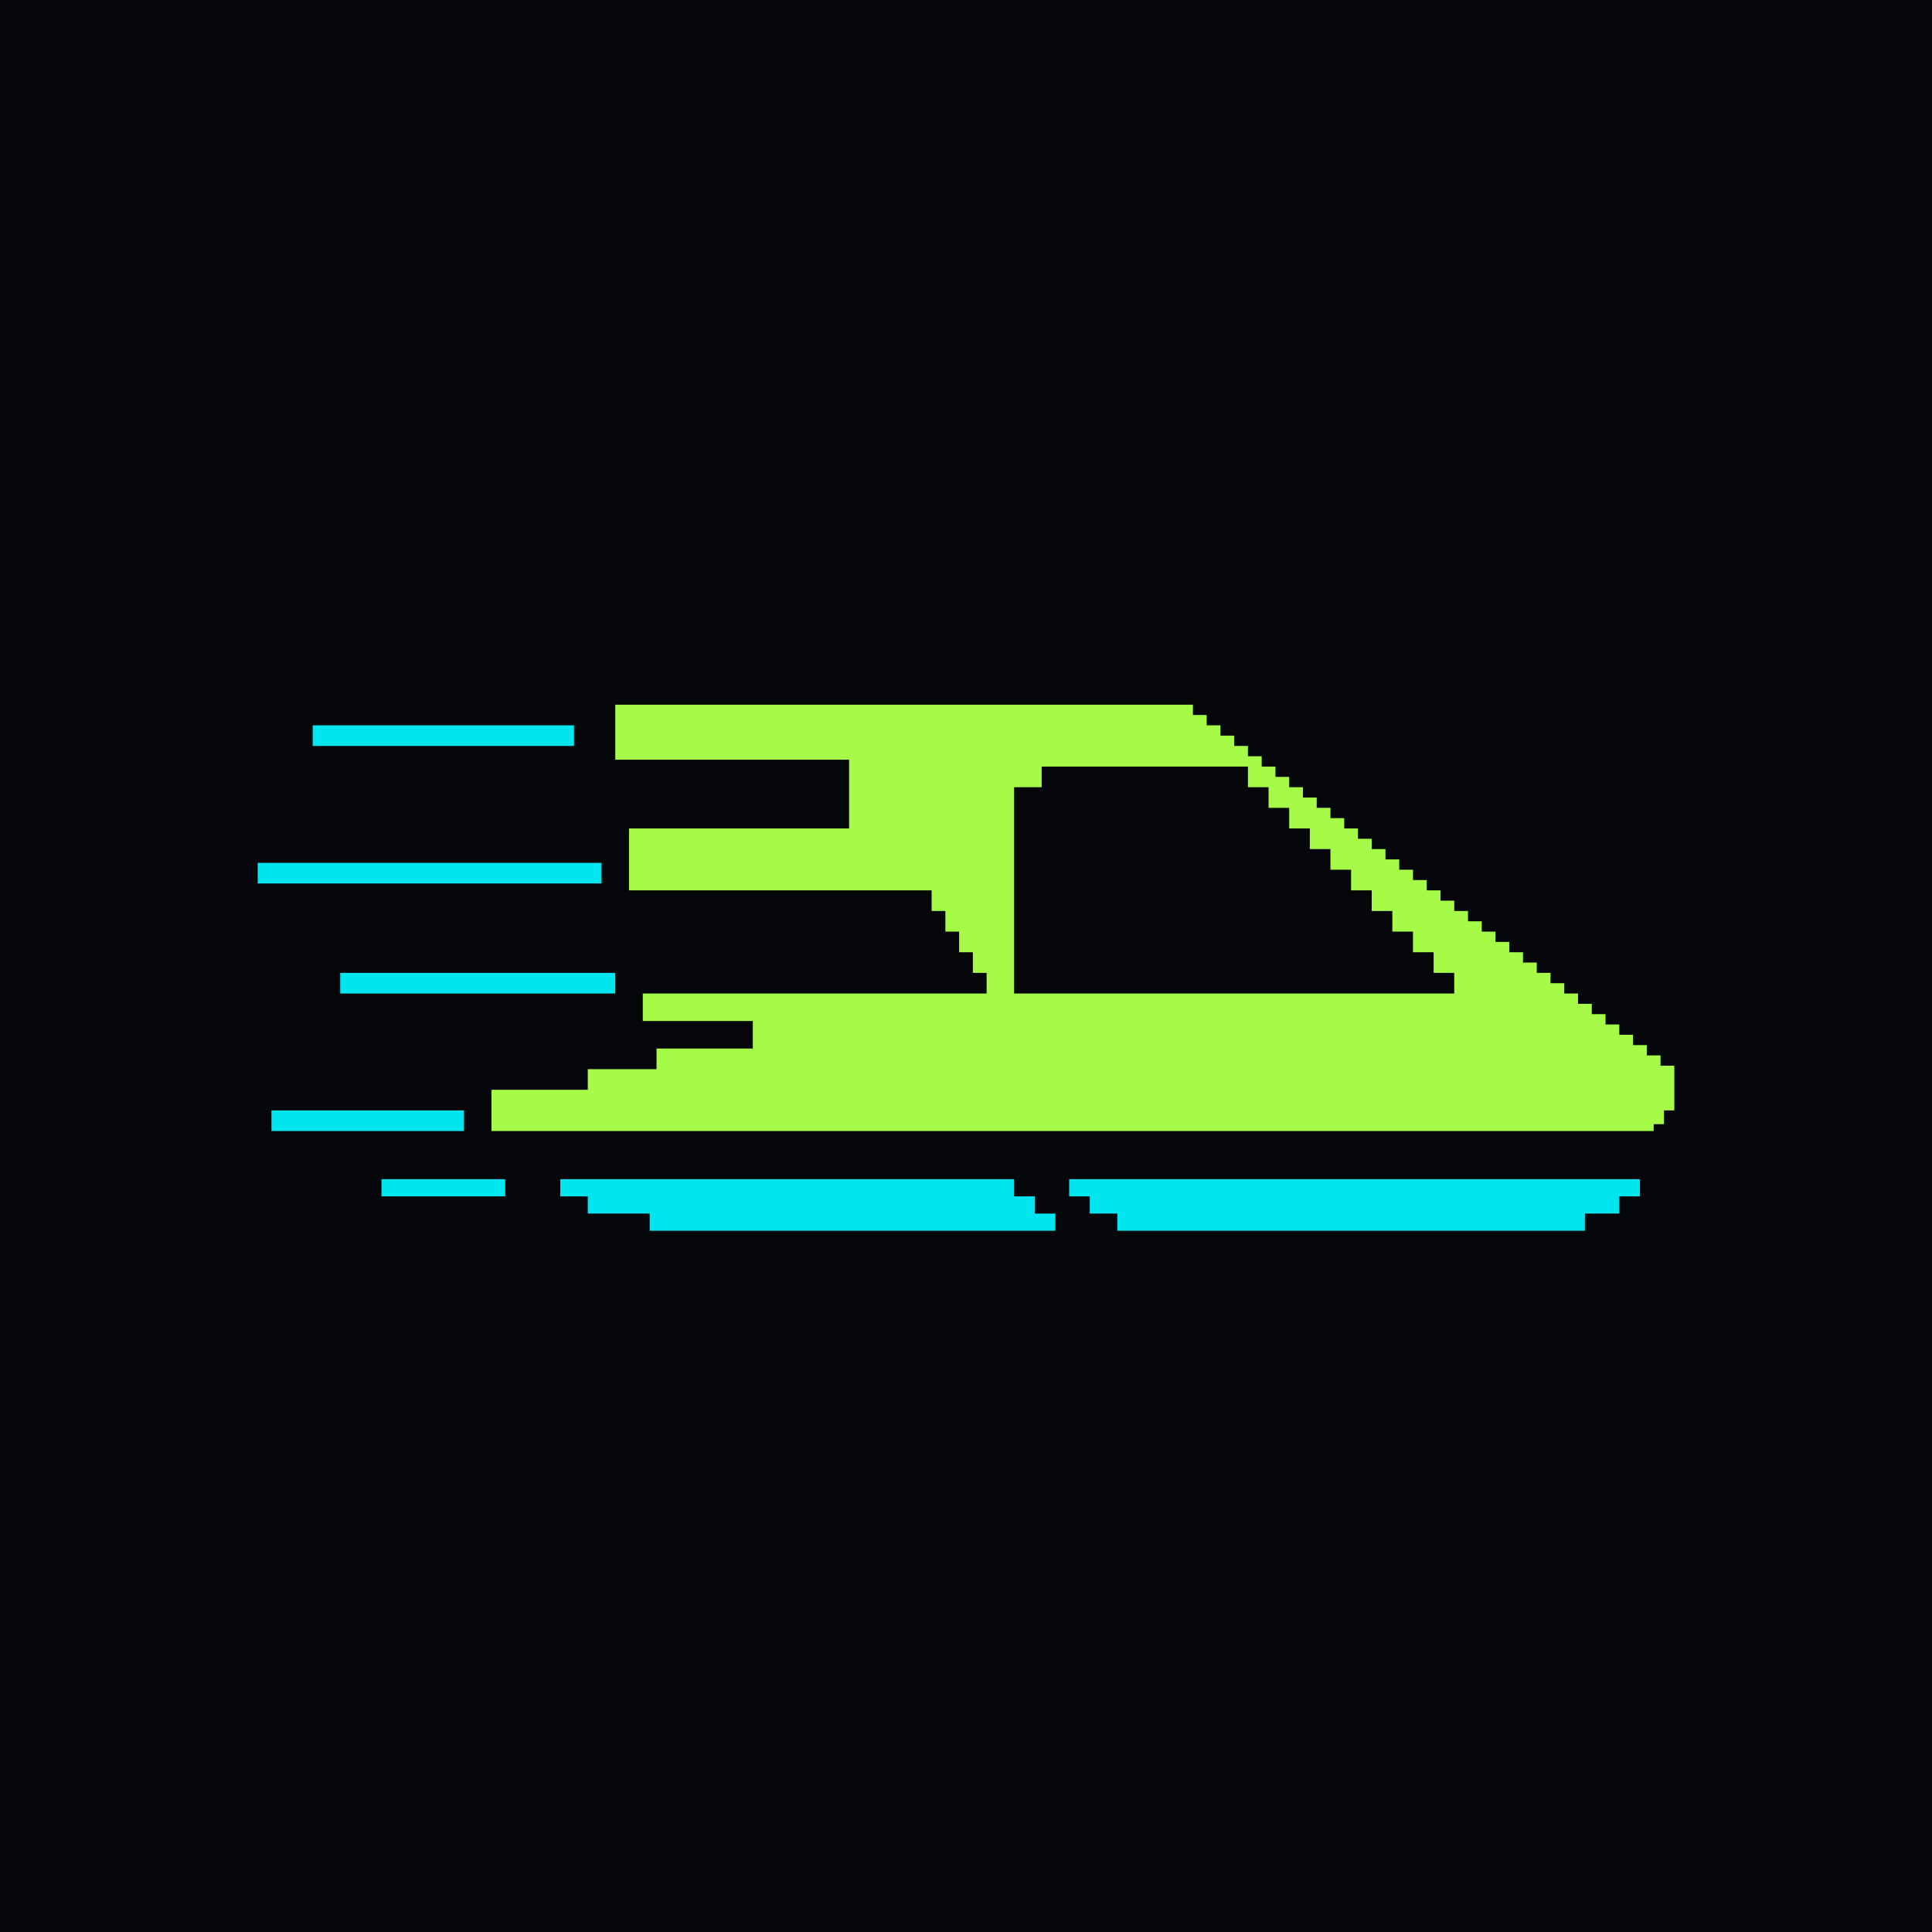
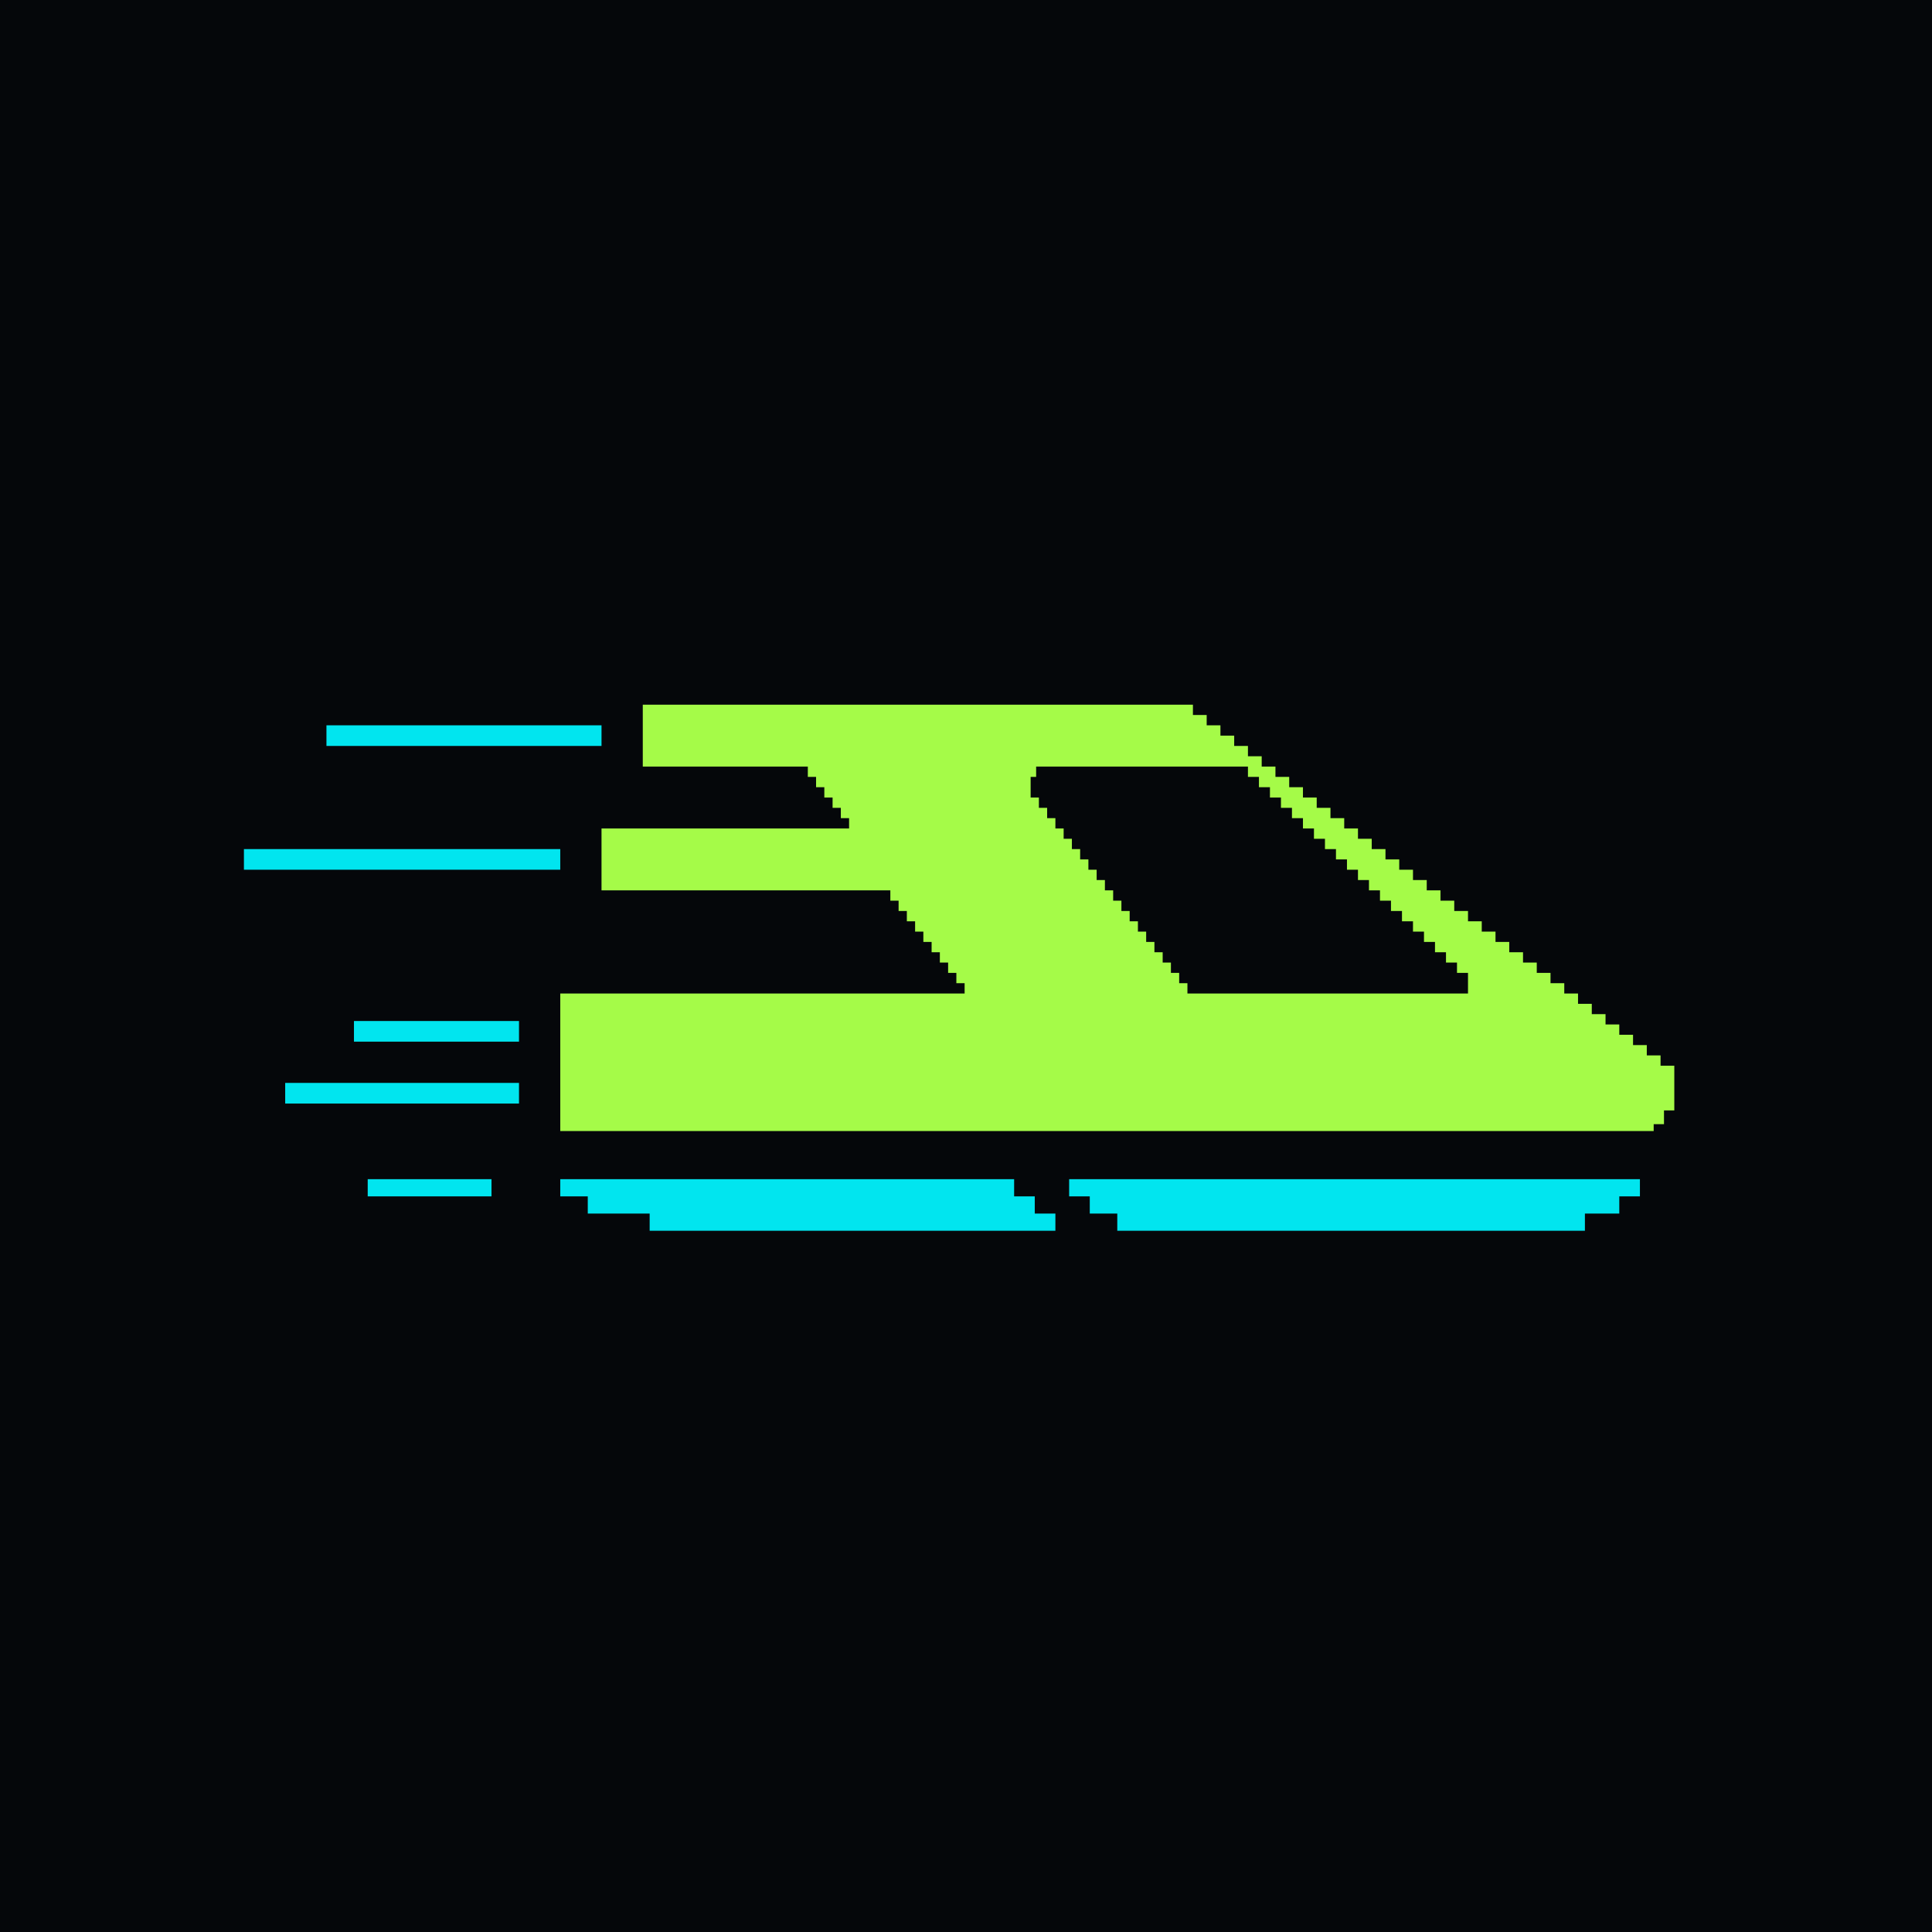
<svg xmlns="http://www.w3.org/2000/svg" viewBox="0 0 1024 1024" width="1024" height="1024">
  <rect width="1024" height="1024" fill="#05070A" />
  <g transform="translate(49.10 45.46) scale(7.2897)">
-     <path fill="#A5FB48" fill-rule="evenodd" d="M38 45 H79 H80 V45.75 H81 V46.5 H82 V47.25 H83 V48 H84 V48.75 H85 V49.5 H86 V50.25 H87 V51 H88 V51.75 H89 V52.5 H90 V53.25 H91 V54 H92 V54.75 H93 V55.5 H94 V56.25 H95 V57 H96 V57.75 H97 V58.5 H98 V59.25 H99 V60 H100 V60.75 H101 V61.5 H102 V62.25 H103 V63 H104 V63.75 H105 V64.5 H106 V65.25 H107 V66 H108 V66.75 H109 V67.5 H110 V68.25 H111 V69 H112 V69.75 H113 V70.5 H114 V71.25 H115 V72 V74.5 H114.25 V75.5 H113.5 V76 H29 V73 H36 V71.5 H41 V70 H48 V68 H40 V66 H65 V64.5 H64 V63 H63 V61.5 H62 V60 H61 V58.5 H60 H39 V54 H55 V49 H38 Z M69 49.5 H84 V51 H85.5 V52.5 H87 V54 H88.5 V55.5 H90 V57 H91.5 V58.5 H93 V60 H94.5 V61.5 H96 V63 H97.5 V64.5 H99 V66 H67 V51 H69 Z" />
-     <path fill="#01E5EF" d="M16 46.5 H35 V48 H16 Z M12 56.5 H37 V58 H12 Z M18 64.5 H38 V66 H18 Z M13 74.5 H27 V76 H13 Z" />
-     <path fill="#01E5EF" d="M21 79.5 H30 V80.75 H21 Z M34 79.5 H67 V80.75 H68.5 V82 H70 V83.25 H40.5 V82 H36 V80.75 H34 Z M71 79.5 H112.5 V80.75 H111 V82 H108.5 V83.25 H74.5 V82 H72.5 V80.75 H71 Z" />
+     <path fill="#A5FB48" fill-rule="evenodd" d="M40 45 H79 H80 V45.75 H81 V46.5 H82 V47.25 H83 V48 H84 V48.75 H85 V49.5 H86 V50.25 H87 V51 H88 V51.75 H89 V52.5 H90 V53.25 H91 V54 H92 V54.75 H93 V55.5 H94 V56.25 H95 V57 H96 V57.75 H97 V58.5 H98 V59.25 H99 V60 H100 V60.75 H101 V61.5 H102 V62.25 H103 V63 H104 V63.75 H105 V64.5 H106 V65.25 H107 V66 H108 V66.75 H109 V67.5 H110 V68.25 H111 V69 H112 V69.75 H113 V70.5 H114 V71.25 H115 V72 V74.5 H114.25 V75.5 H113.5 V76 H34 V66 H63.4 V65.25 H62.8 V64.5 H62.2 V63.75 H61.6 V63 H61 V62.25 H60.4 V61.5 H59.8 V60.75 H59.2 V60 H58.6 V59.25 H58 V58.5 H37 V54 H55 V53.25 H54.4 V52.5 H53.8 V51.75 H53.2 V51 H52.6 V50.25 H52 V49.5 H40 Z M68.6 49.5 H84 V50.25 H84.8 V51 H85.6 V51.75 H86.4 V52.5 H87.2 V53.25 H88 V54 H88.8 V54.75 H89.6 V55.5 H90.4 V56.25 H91.2 V57 H92 V57.75 H92.8 V58.5 H93.6 V59.25 H94.4 V60 H95.2 V60.75 H96 V61.5 H96.8 V62.25 H97.6 V63 H98.4 V63.75 H99.2 V64.5 H100 V65.25 H100 V66 H79.6 V65.25 H79 V64.5 H78.4 V63.75 H77.8 V63 H77.2 V62.25 H76.6 V61.5 H76 V60.75 H75.4 V60 H74.8 V59.25 H74.2 V58.5 H73.6 V57.75 H73 V57 H72.4 V56.25 H71.8 V55.5 H71.2 V54.75 H70.6 V54 H70 V53.25 H69.4 V52.5 H68.8 V51.75 H68.2 V51 H68.2 V50.25 H68.6 V49.5 Z" />
+     <path fill="#01E5EF" d="M17 46.5 H37 V48 H17 Z M11 55.5 H34 V57 H11 Z M19 68 H31 V69.5 H19 Z M14 72.5 H31 V74 H14 Z" />
+     <path fill="#01E5EF" d="M20 79.5 H29 V80.75 H20 Z M34 79.5 H67 V80.75 H68.5 V82 H70 V83.25 H40.5 V82 H36 V80.75 H34 Z M71 79.5 H112.5 V80.75 H111 V82 H108.5 V83.25 H74.5 V82 H72.5 V80.75 H71 Z" />
  </g>
</svg>
